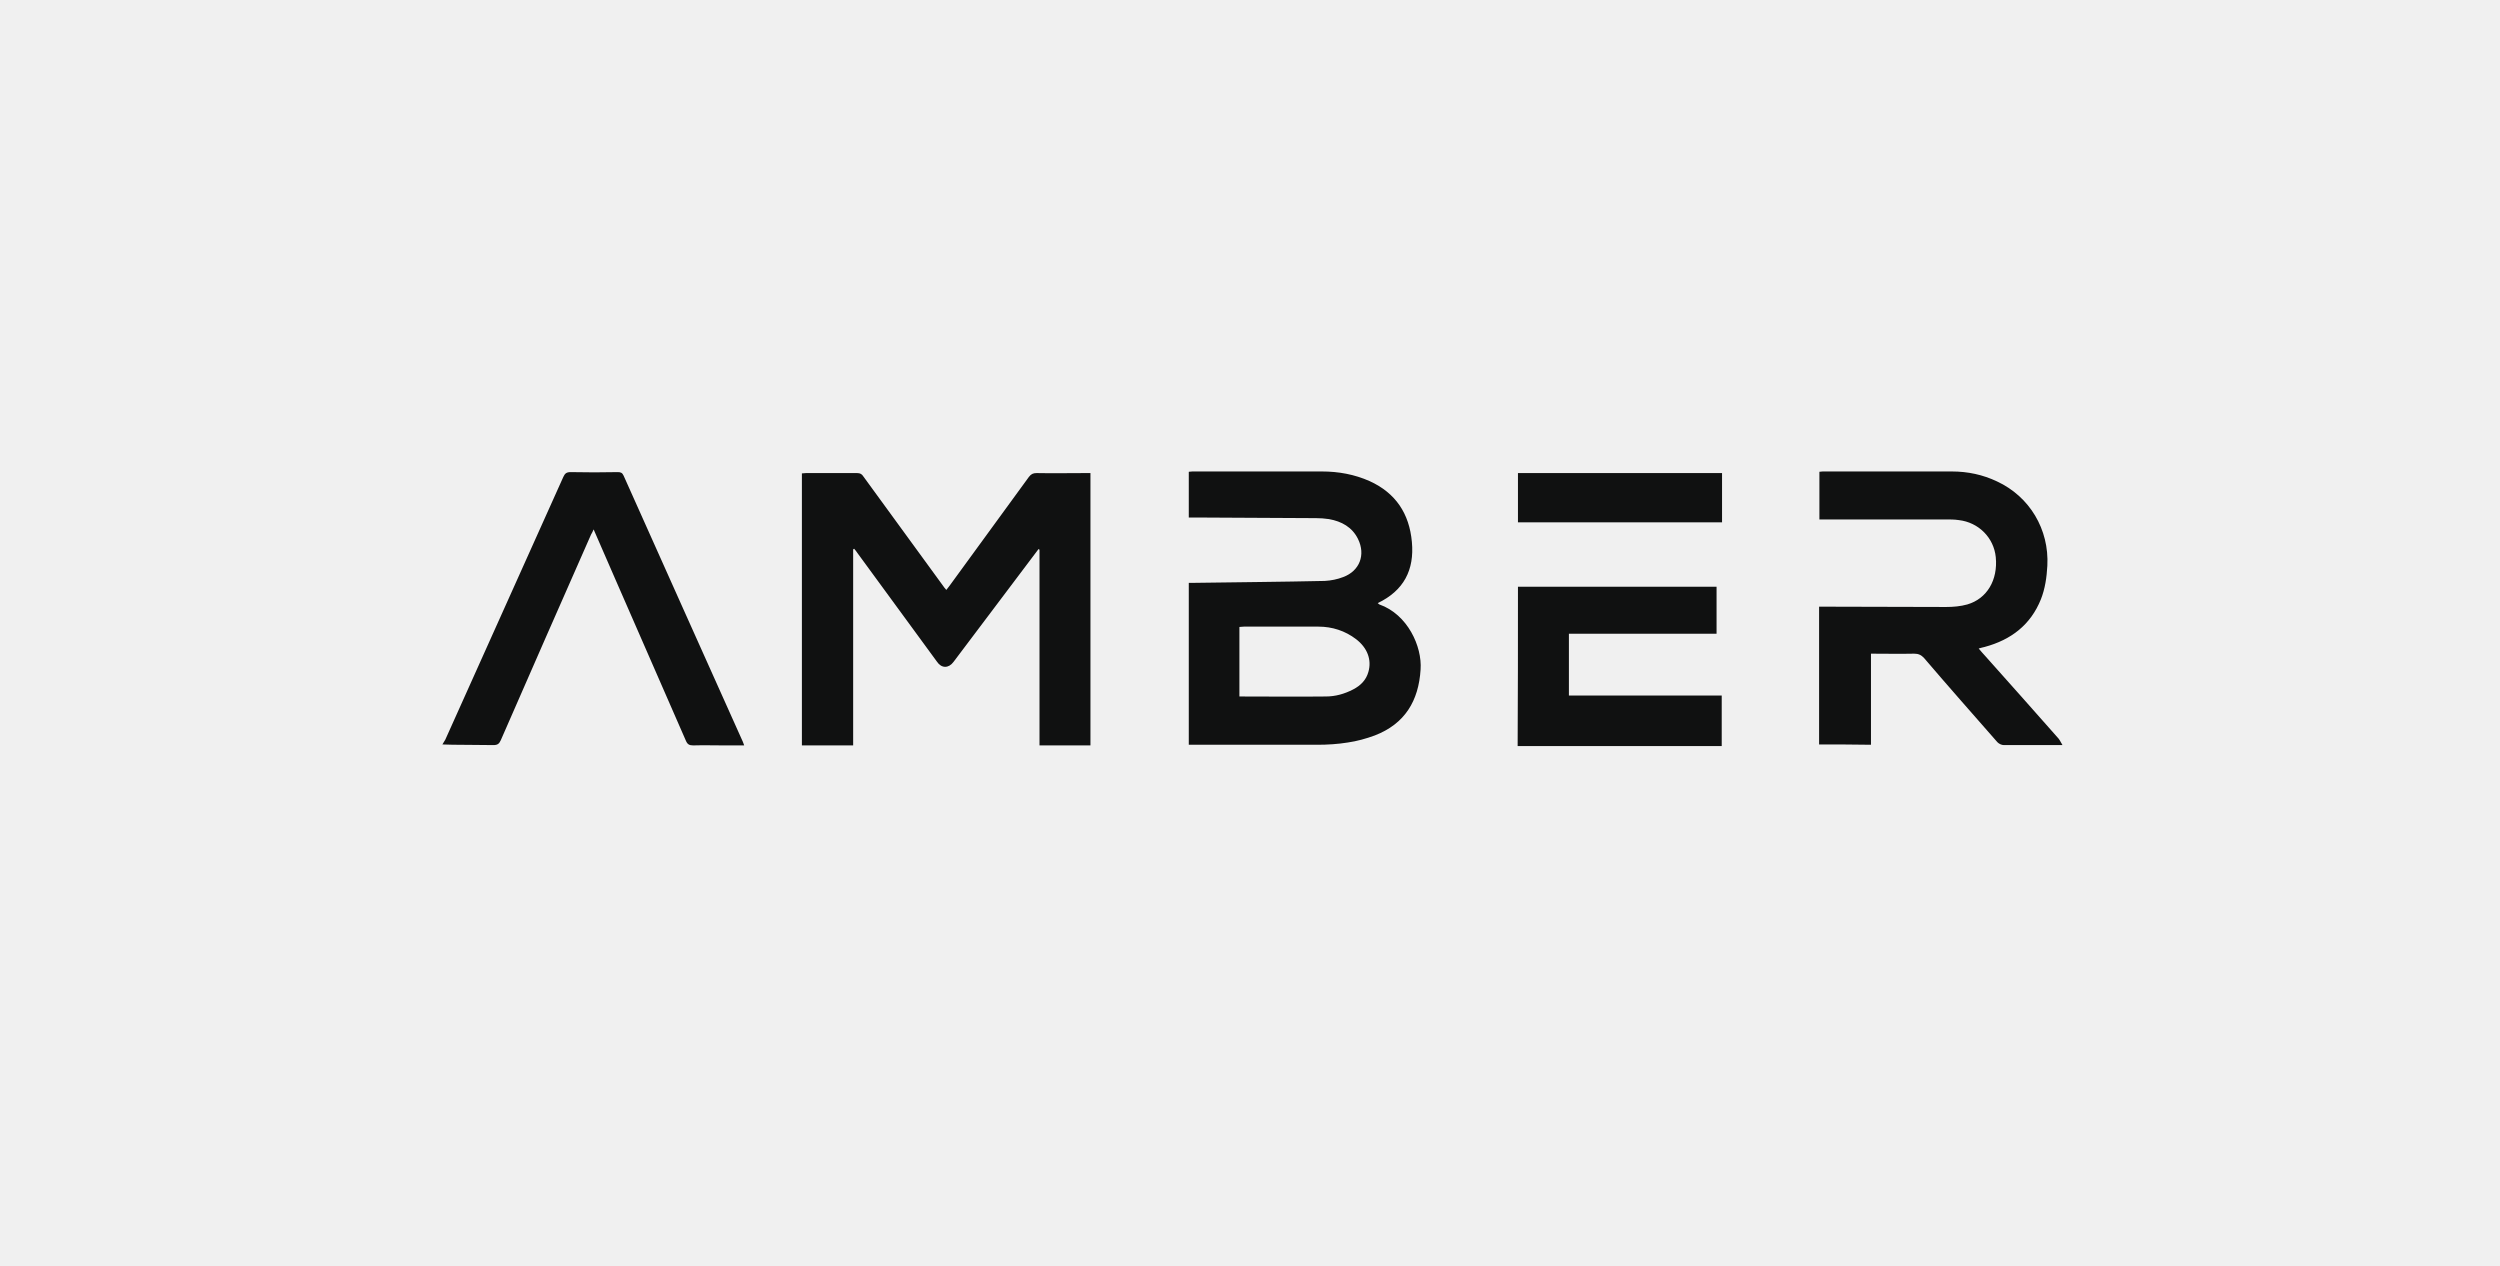
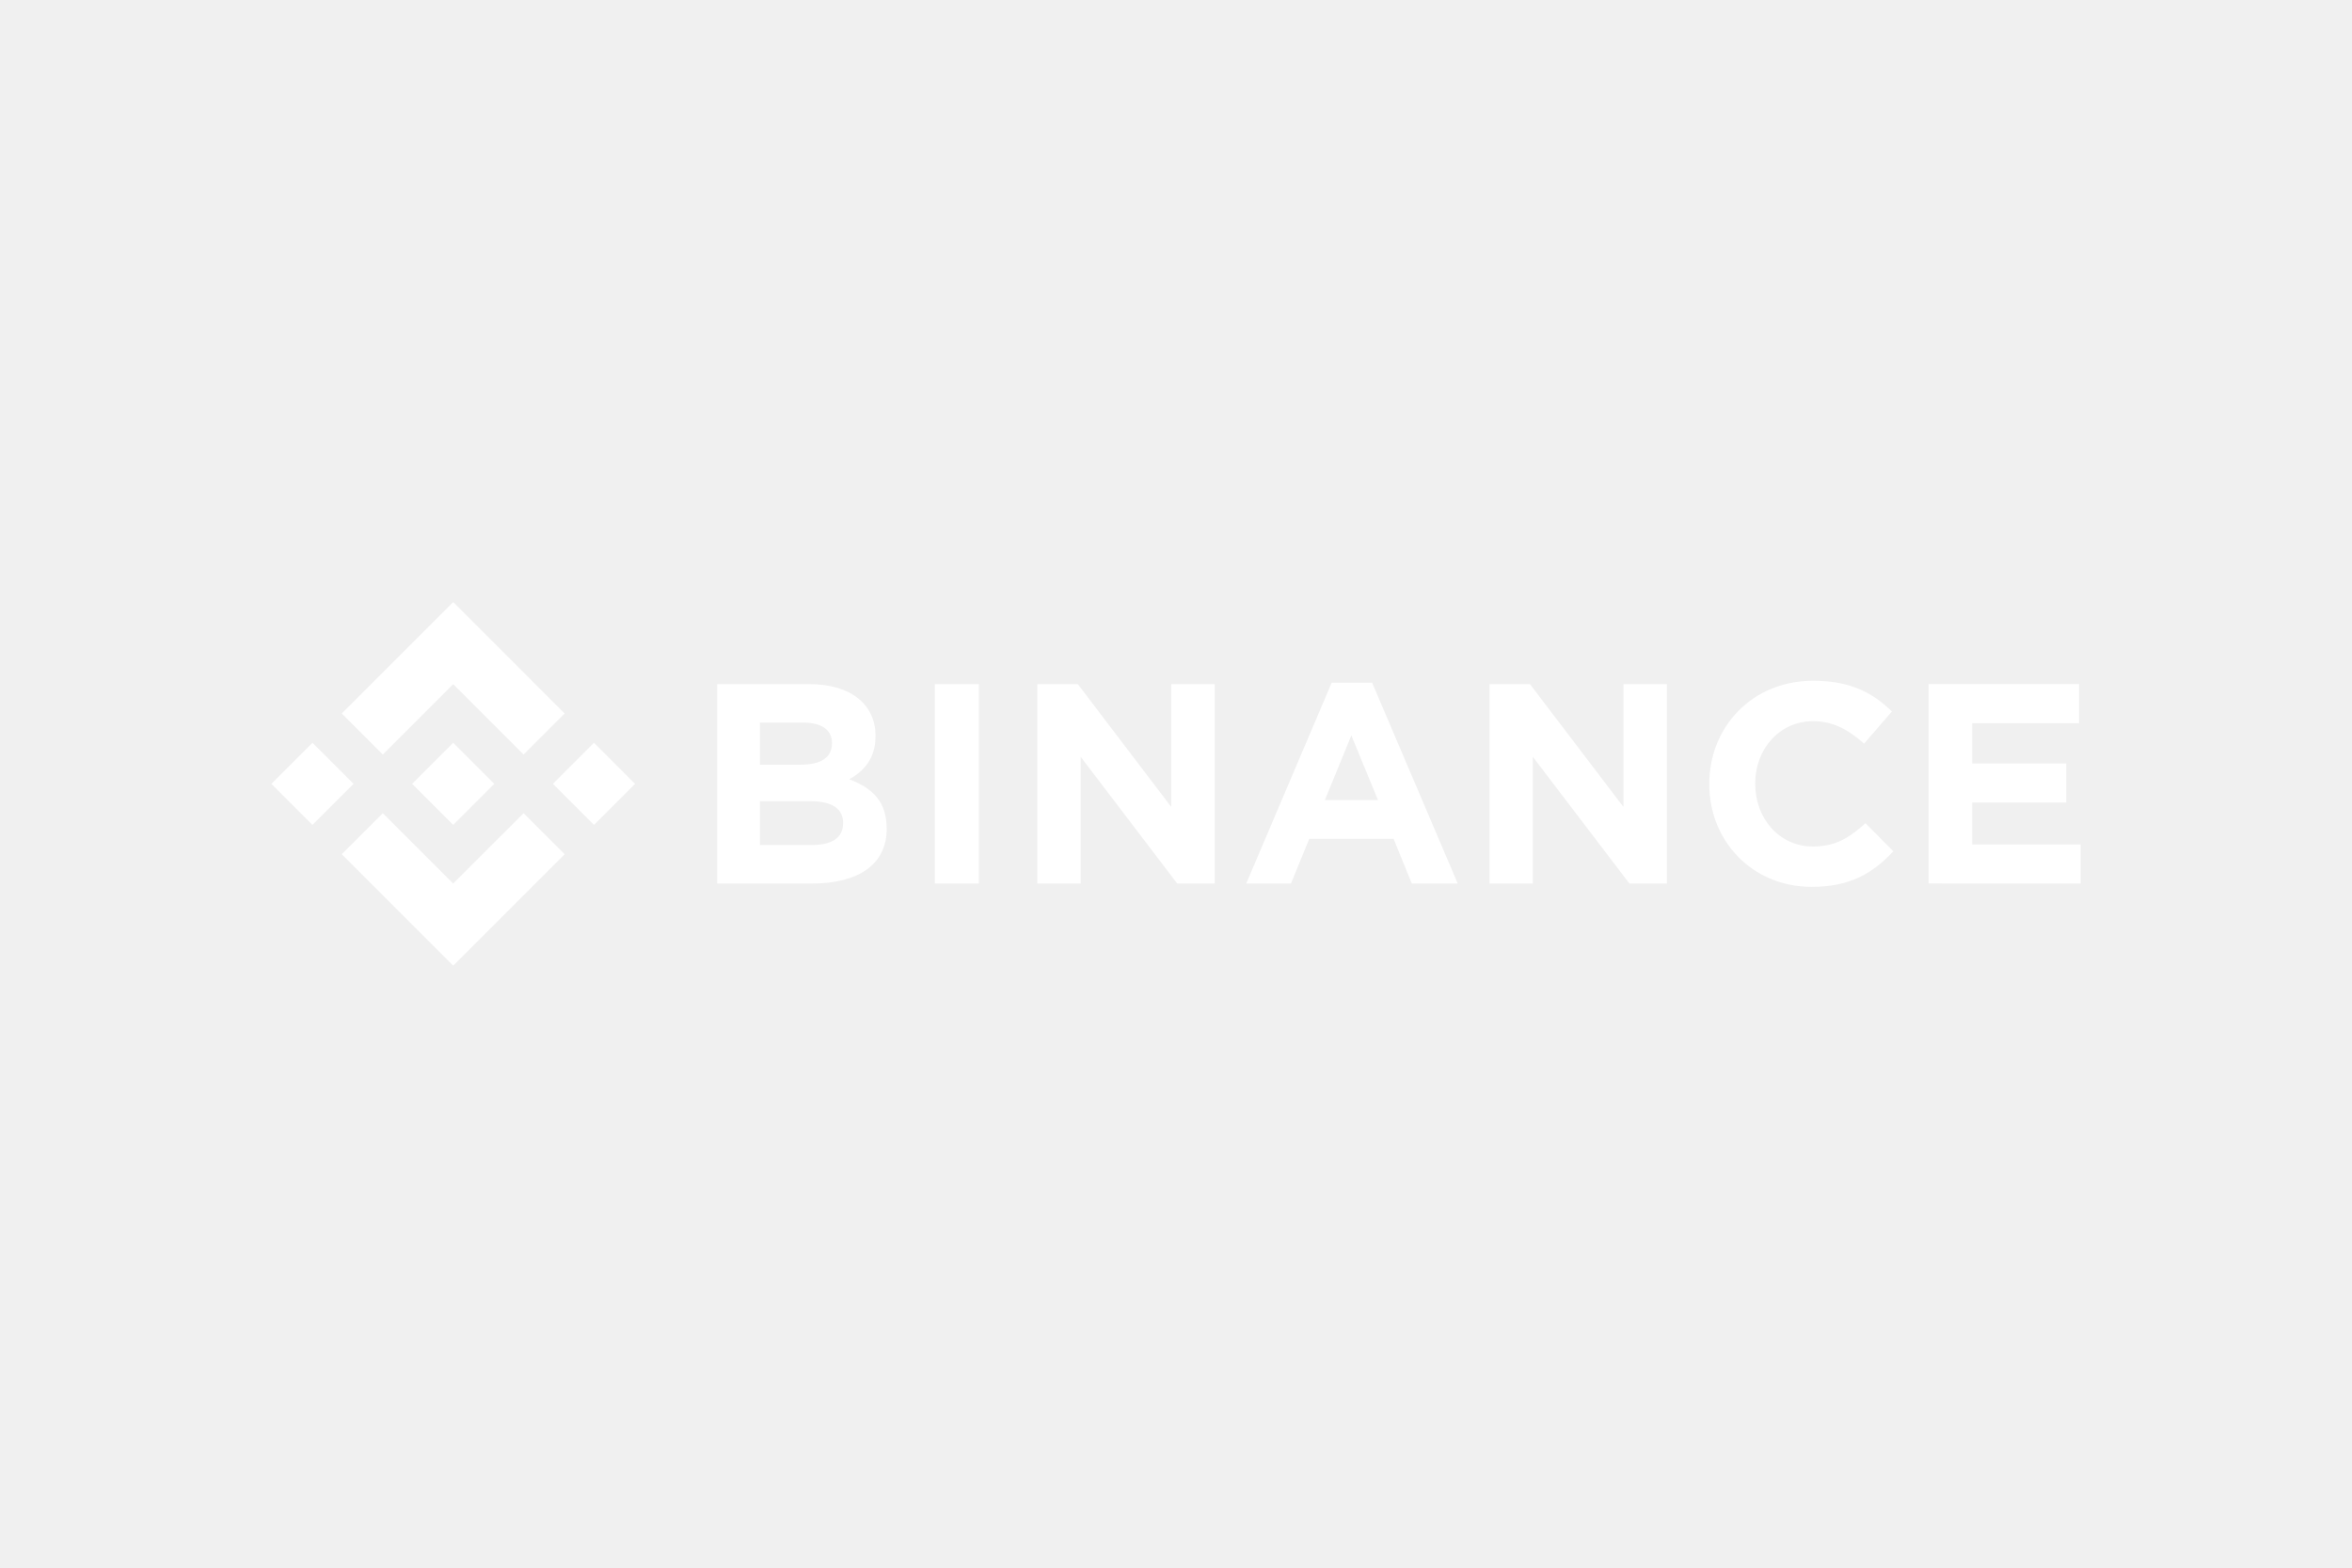
- <svg xmlns="http://www.w3.org/2000/svg" width="160" height="81" viewBox="0 0 160 81" fill="none">
-   <g clip-path="url(#clip0_9438_65091)">
-     <path d="M109.86 37.55V40.557H100.41V44.513H110.19V47.748H97.129C97.149 44.369 97.149 40.99 97.149 37.55H109.86ZM39.539 30.215C39.725 30.215 39.828 30.256 39.911 30.442C42.449 36.128 45.007 41.814 47.545 47.48C47.566 47.542 47.587 47.603 47.628 47.706H46.328C45.668 47.706 45.028 47.686 44.368 47.706C44.12 47.706 43.996 47.645 43.893 47.397C42.387 43.957 40.88 40.496 39.374 37.055C38.92 36.025 38.466 34.974 37.992 33.882C37.93 34.026 37.889 34.109 37.827 34.212C35.887 38.6 33.968 42.989 32.049 47.377C31.946 47.603 31.843 47.686 31.575 47.686C30.7 47.669 29.838 47.679 28.968 47.663L28.314 47.645C28.376 47.542 28.438 47.439 28.5 47.336C31.017 41.732 33.535 36.128 36.052 30.524C36.155 30.297 36.258 30.215 36.527 30.215C37.538 30.236 38.549 30.236 39.539 30.215ZM54.85 30.277C55.056 30.277 55.159 30.339 55.263 30.503C56.954 32.831 58.646 35.139 60.338 37.467C60.4 37.55 60.462 37.653 60.565 37.755C60.648 37.653 60.71 37.57 60.772 37.488C62.464 35.16 64.156 32.852 65.848 30.524C65.992 30.339 66.116 30.277 66.343 30.277C67.374 30.297 68.427 30.277 69.459 30.277H69.789V47.706H66.528V35.18C66.508 35.16 66.487 35.16 66.467 35.139C66.405 35.221 66.343 35.304 66.281 35.386C64.527 37.714 62.773 40.042 61.019 42.37C60.71 42.782 60.256 42.782 59.967 42.35C58.275 40.022 56.562 37.714 54.87 35.386C54.808 35.304 54.747 35.201 54.664 35.118C54.643 35.139 54.623 35.139 54.602 35.16V47.706H51.321V30.297C51.404 30.297 51.507 30.277 51.59 30.277H54.85ZM124.922 30.174C125.934 30.174 126.904 30.38 127.811 30.812C129.896 31.781 131.154 33.882 131.03 36.21C130.989 36.952 130.886 37.673 130.618 38.353C129.957 40.001 128.699 40.949 127.028 41.402C126.904 41.423 126.8 41.464 126.636 41.505C126.8 41.691 126.924 41.855 127.069 42C128.637 43.751 130.185 45.502 131.752 47.274C131.835 47.377 131.897 47.521 132 47.686H128.245C128.101 47.686 127.935 47.603 127.833 47.5C126.264 45.708 124.696 43.936 123.148 42.123C122.963 41.917 122.777 41.835 122.509 41.835C121.601 41.855 120.672 41.835 119.743 41.835V47.665C118.609 47.645 117.536 47.645 116.422 47.645V38.827H116.793C119.372 38.827 121.951 38.847 124.551 38.847C125.005 38.847 125.48 38.806 125.913 38.683C127.172 38.312 127.873 37.117 127.729 35.654C127.605 34.418 126.636 33.429 125.356 33.285C125.088 33.244 124.799 33.244 124.53 33.244H116.442V30.194C116.504 30.194 116.587 30.174 116.649 30.174H124.922ZM84.604 30.174C85.656 30.174 86.688 30.359 87.658 30.792C89.329 31.554 90.196 32.873 90.361 34.686C90.526 36.478 89.845 37.797 88.174 38.6C88.215 38.641 88.256 38.662 88.277 38.683C90.093 39.321 91.021 41.382 90.918 42.844C90.794 44.863 89.907 46.326 87.988 47.068C87.431 47.274 86.832 47.439 86.255 47.521C85.615 47.624 84.955 47.665 84.315 47.665H76.082V37.302H76.454C79.239 37.261 82.025 37.24 84.79 37.179C85.182 37.158 85.594 37.076 85.966 36.931C87.018 36.54 87.41 35.51 86.915 34.5C86.544 33.738 85.863 33.367 85.058 33.223C84.79 33.182 84.501 33.161 84.233 33.161C81.633 33.141 79.053 33.141 76.454 33.12H76.082V30.194C76.165 30.194 76.227 30.174 76.309 30.174H84.604ZM84.377 40.104H79.611C79.507 40.104 79.425 40.125 79.322 40.125V44.575C81.199 44.575 83.015 44.596 84.852 44.575C85.471 44.575 86.048 44.41 86.605 44.122C87.08 43.874 87.431 43.524 87.575 43.009C87.802 42.226 87.513 41.464 86.791 40.908C86.09 40.372 85.264 40.104 84.377 40.104ZM110.211 30.277V33.429H97.149V30.277H110.211Z" fill="#101111" />
+ <svg xmlns="http://www.w3.org/2000/svg" height="800" width="1200" id="svg72" version="1.1" viewBox="-76.388 -25.59 662.025 153.54" style="background-color: #222">
+   <defs id="defs66">
+     <style id="style64" />
+   </defs>
+   <g transform="translate(-39.87 -50.56)" id="g70">
+     <path id="path68" d="M63 101.74L51.43 113.3l-11.56-11.56 11.56-11.56zm28.05-28.07l19.81 19.82 11.56-11.56-31.37-31.37-31.37 31.37 11.56 11.56zm39.63 16.51l-11.56 11.56 11.56 11.56 11.55-11.56zm-39.63 39.63L71.24 110l-11.56 11.55 31.37 31.37 31.37-31.37L110.86 110zm0-16.51l11.56-11.56-11.56-11.56-11.56 11.56zm122 1.11v-.16c0-7.54-4-11.31-10.51-13.79 4-2.25 7.38-5.78 7.38-12.11v-.16c0-8.82-7.06-14.52-18.53-14.52h-26.04v56.14h26.7c12.67 0 21.02-5.13 21.02-15.4zm-15.4-24c0 4.17-3.45 5.94-8.9 5.94h-11.37V84.5h12.19c5.21 0 8.1 2.08 8.1 5.77zm3.13 22.46c0 4.17-3.29 6.09-8.75 6.09h-14.65v-12.33h14.27c6.34 0 9.15 2.33 9.15 6.1zM239 129.81V73.67h-12.39v56.14zm66.39 0V73.67h-12.23v34.57l-26.3-34.57h-11.39v56.14h12.19V94.12l27.18 35.69zm68.41 0l-24.1-56.54h-11.39l-24.05 56.54h12.59l5.15-12.59h23.74l5.13 12.59zm-22.45-23.5h-14.96l7.46-18.2zm81.32 23.5V73.67h-12.23v34.57l-26.31-34.57h-11.38v56.14h12.18V94.12l27.19 35.69zm63.75-9.06l-7.85-7.94c-4.41 4-8.34 6.57-14.76 6.57-9.62 0-16.28-8-16.28-17.64v-.16c0-9.62 6.82-17.48 16.28-17.48 5.61 0 10 2.4 14.36 6.33l7.83-9.06c-5.21-5.13-11.54-8.66-22.13-8.66-17.24 0-29.27 13.07-29.27 29v.16c0 16.12 12.27 28.87 28.79 28.87 10.81.03 17.22-3.82 22.99-9.99zm52.7 9.06v-11H518.6V107h26.47V96H518.6V84.66h30.08v-11h-42.35v56.14z" fill="#fff" />
  </g>
-   <defs>
-     <clipPath id="clip0_9438_65091">
-       <rect width="103.686" height="17.574" fill="white" transform="translate(28.3145 30.1738)" />
-     </clipPath>
-   </defs>
</svg>
